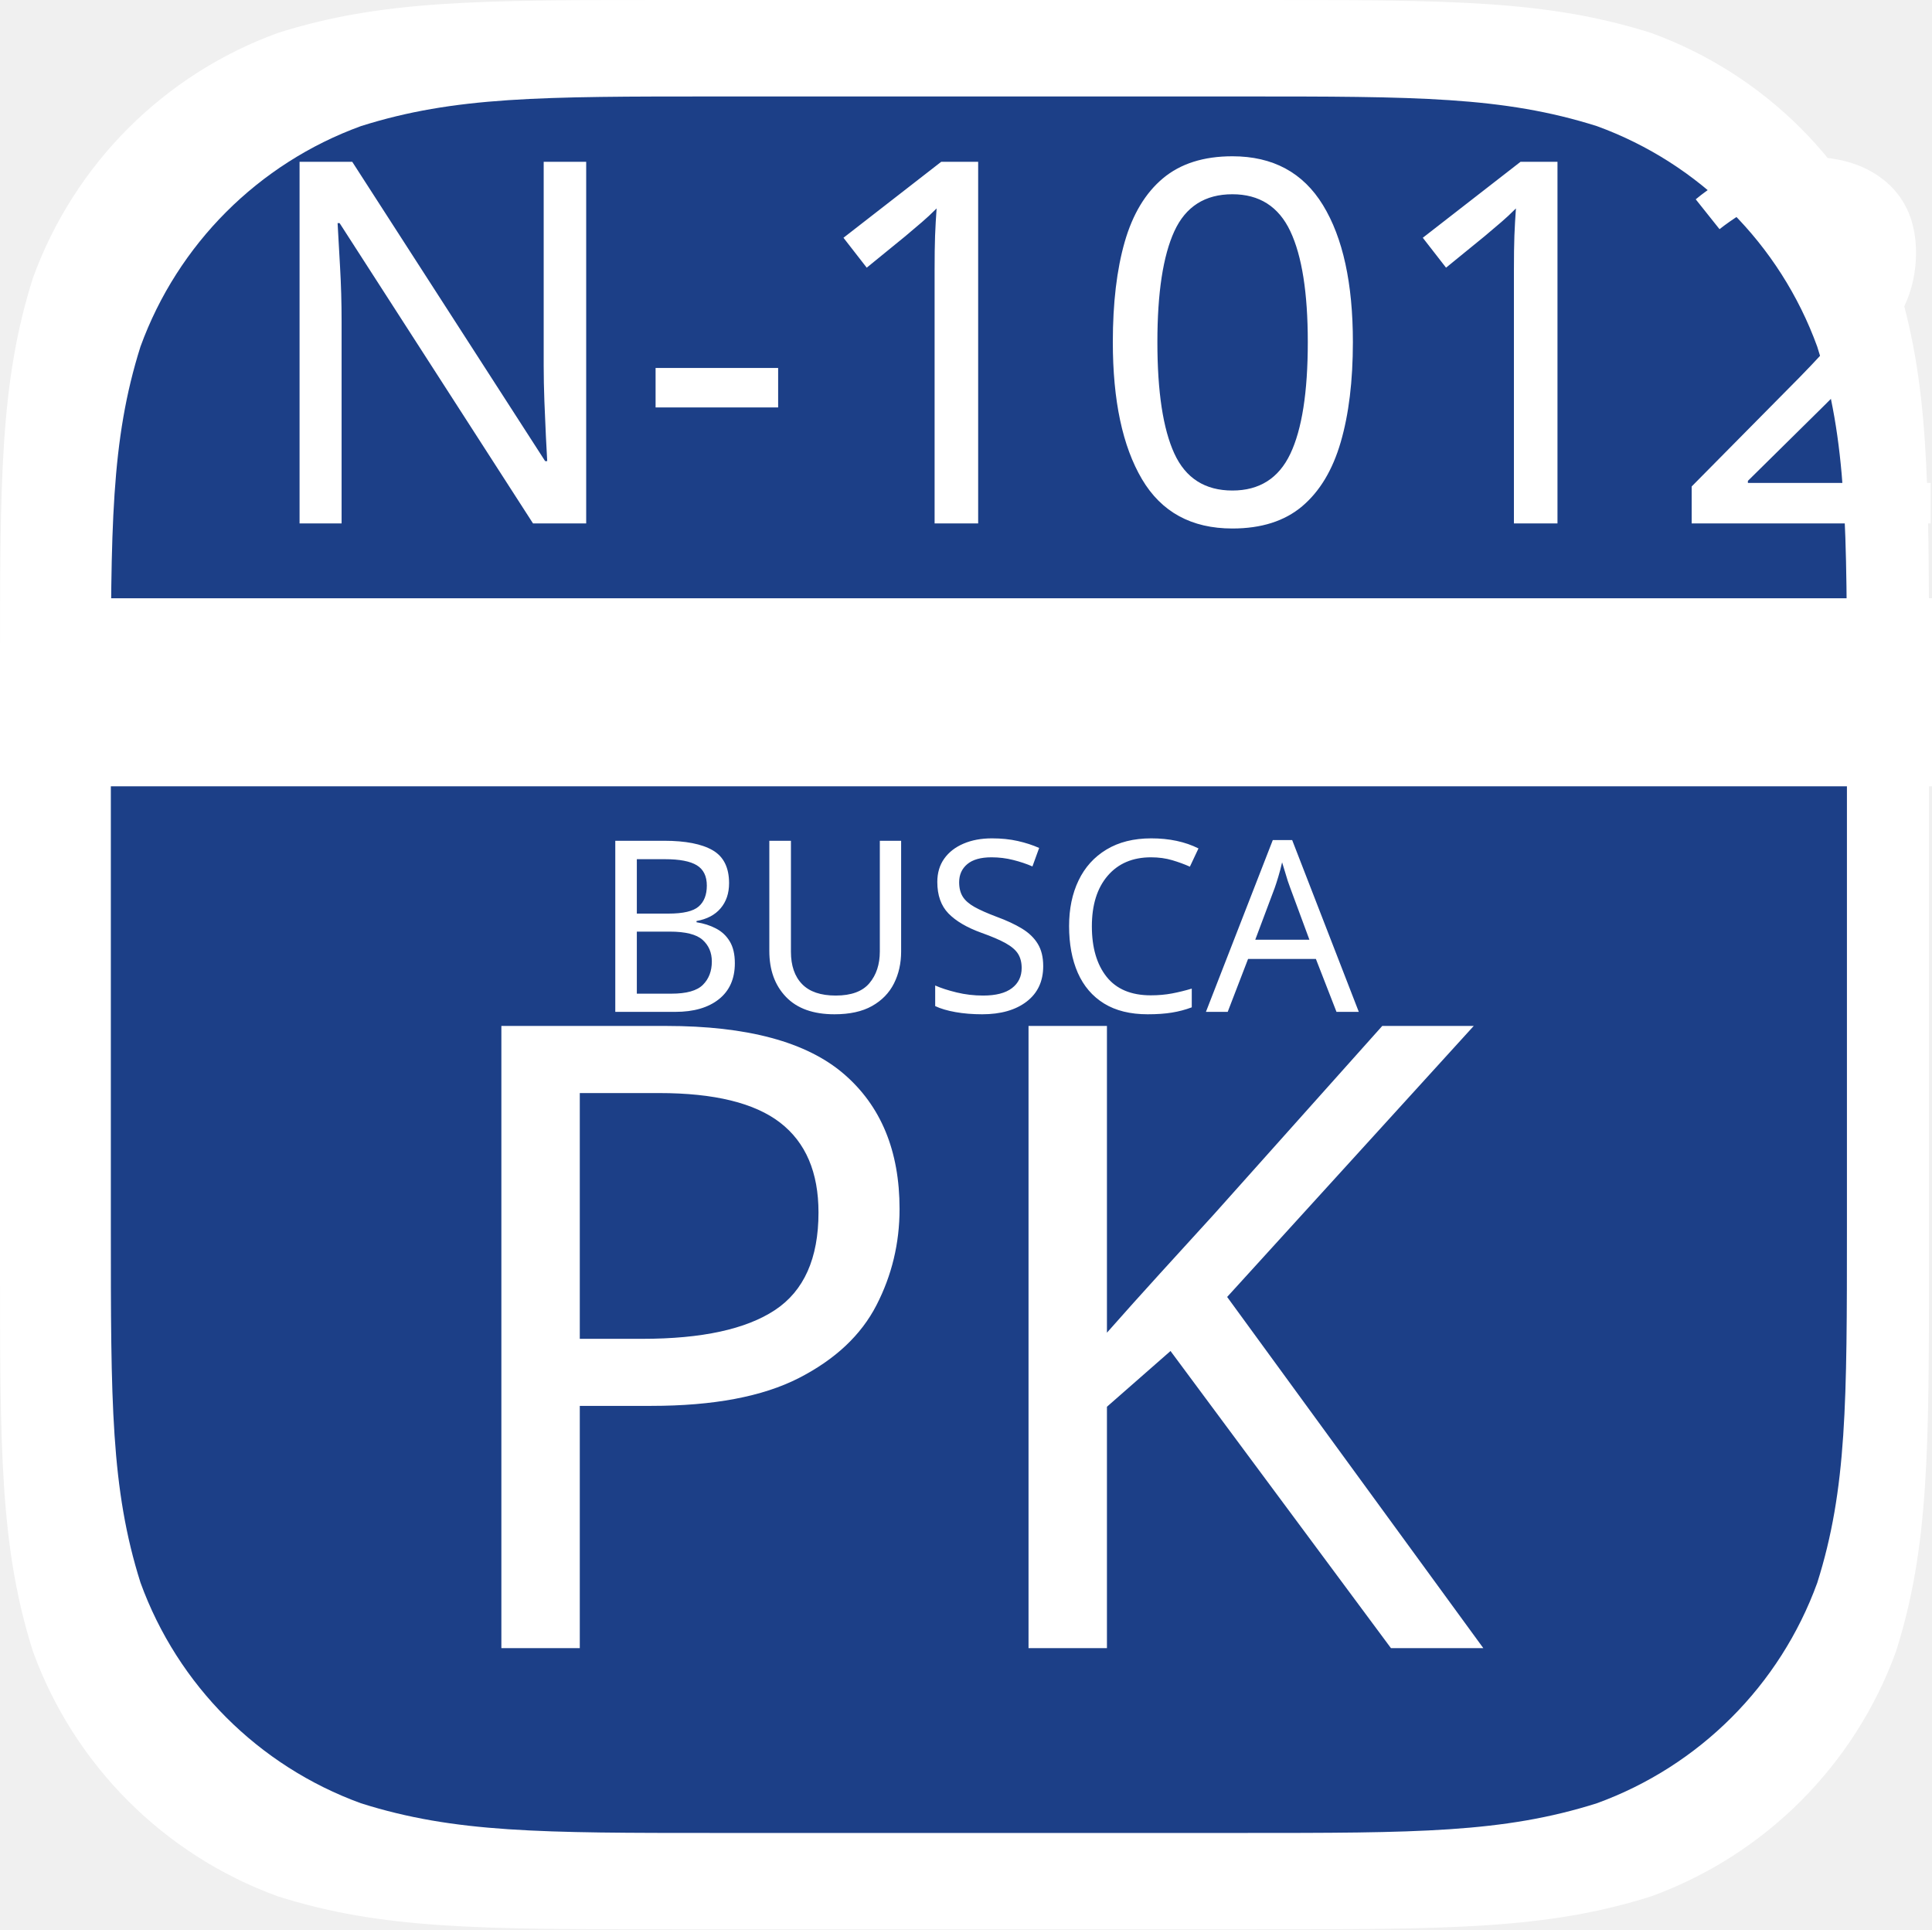
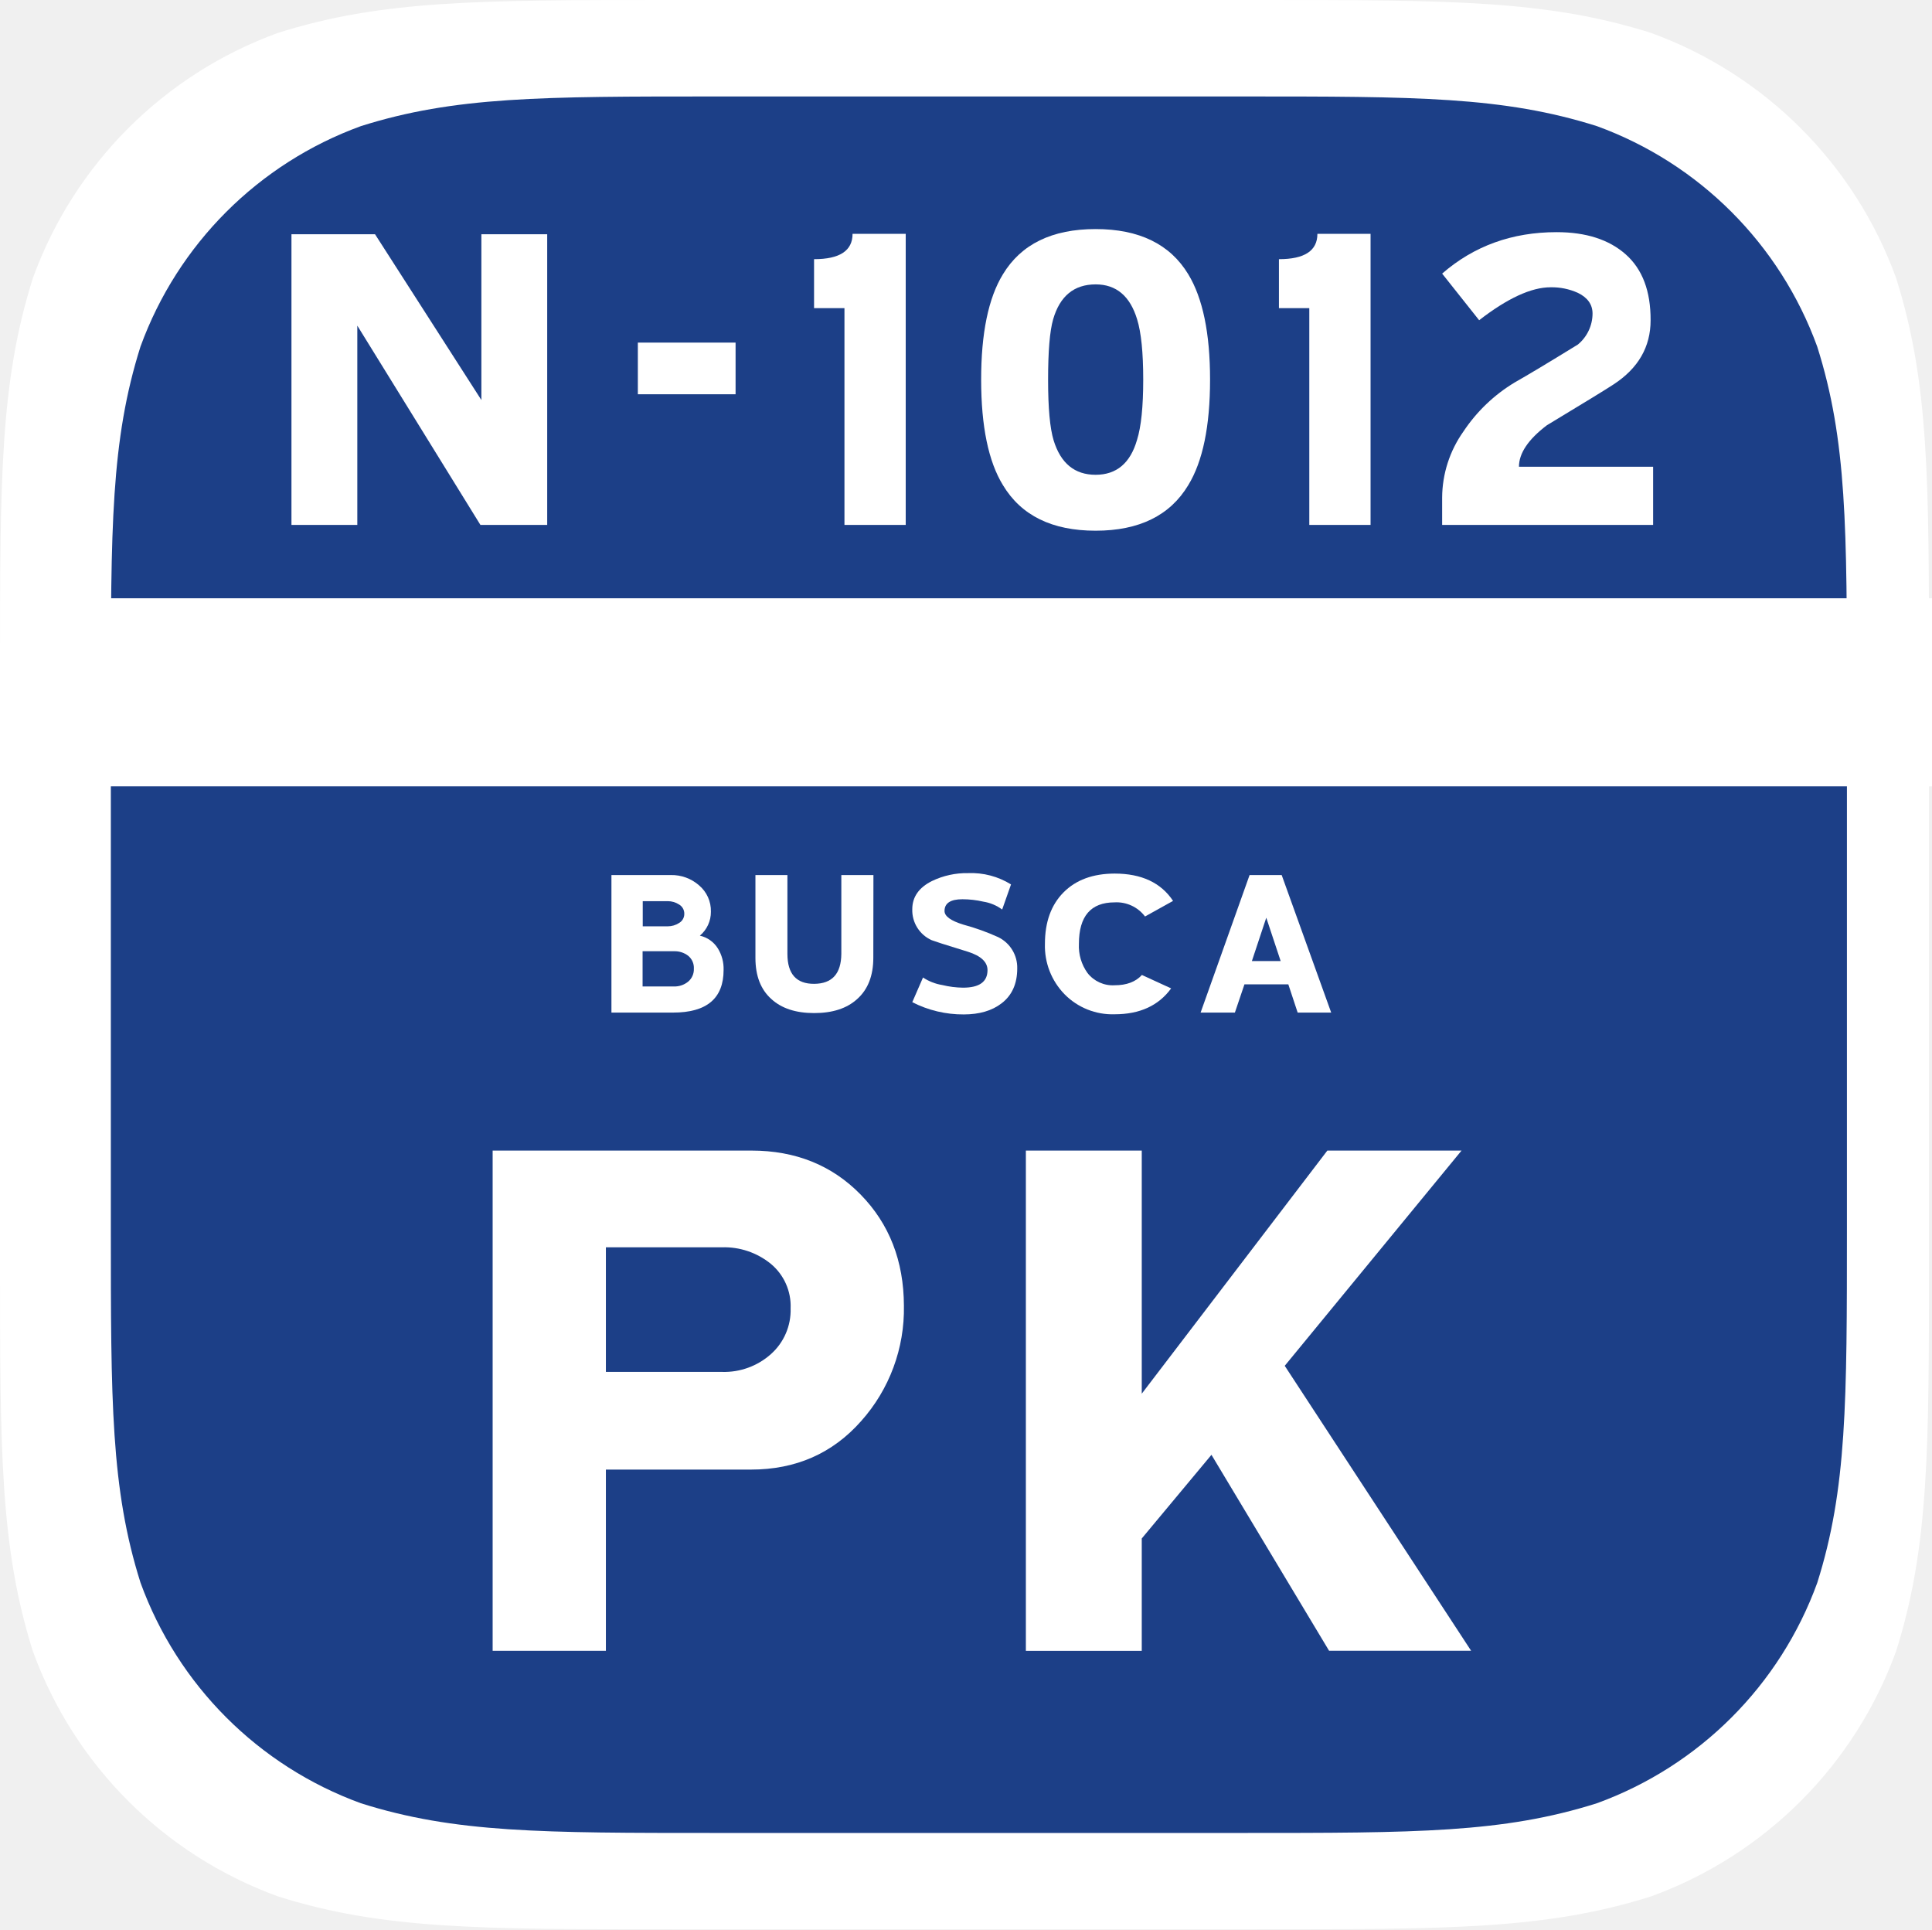
<svg xmlns="http://www.w3.org/2000/svg" id="Capa_1" data-name="Capa 1" viewBox="0 0 512.8 512">
  <defs>
-     <style>.cls-1,.cls-3,.cls-4,.cls-5{fill:#fff;}.cls-2{fill:#1c3f87;}.cls-3{font-size:134.41px;}.cls-3,.cls-4,.cls-5{font-family:BlueHighwayBold, Blue Highway;}.cls-4{font-size:63.6px;}.cls-5{font-size:231.27px;}</style>
+     <style>.cls-1{fill:#fff;}.cls-2{fill:#1c3f87;}</style>
  </defs>
  <path id="App_Icon_Placeholder" data-name="App Icon Placeholder" class="cls-1" d="M178.5,0h155c51.4,0,77.09,0,104.76,8.75a108.69,108.69,0,0,1,65,65C512,101.41,512,127.11,512,178.5v155c0,51.4,0,77.09-8.75,104.76a108.69,108.69,0,0,1-65,65C410.59,512,384.9,512,333.5,512h-155c-51.4,0-77.09,0-104.76-8.75a108.69,108.69,0,0,1-65-65C0,410.59,0,384.9,0,333.5v-155c0-51.39,0-77.09,8.75-104.76a108.69,108.69,0,0,1,65-65C101.41,0,127.1,0,178.5,0h0" />
  <path id="App_Icon_Placeholder-2" data-name="App Icon Placeholder" class="cls-2" d="M190.07,25.6H329.56c46.27,0,69.39,0,94.29,7.87A97.85,97.85,0,0,1,482.34,92c7.88,24.9,7.88,48,7.88,94.28v139.5c0,46.26,0,69.38-7.88,94.28a97.81,97.81,0,0,1-58.49,58.49c-24.9,7.88-48,7.88-94.29,7.88H190.07c-46.26,0-69.38,0-94.28-7.88A97.85,97.85,0,0,1,37.29,420c-7.87-24.9-7.87-48-7.87-94.28V186.25c0-46.25,0-69.38,7.87-94.28a97.89,97.89,0,0,1,58.5-58.5c24.9-7.87,48-7.87,94.28-7.87h0" />
  <rect class="cls-1" x="0.8" y="158.77" width="512" height="49.9" />
-   <text class="cls-3" transform="translate(66.48 138.91)">N-1012</text>
-   <text class="cls-4" transform="translate(157.14 268.53)">BUSCA</text>
-   <text class="cls-5" transform="translate(110.64 437.39)">PK</text>
+   <path class="cls-1" d="M145.24,139.31H127.52L94.84,86.42v52.89H77.36V62.16H99.54l28.23,44v-44h17.47Z" />
+   <path class="cls-1" d="M195.24,104.63H169.3V90.92h25.94Z" />
+   <path class="cls-1" d="M240.4,139.31H224.14V81.78h-8.07v-13q10.22,0,10.22-6.72H240.4Z" />
+   <path class="cls-1" d="M321.18,100.74q0,18.54-5.78,28-7.26,12.1-24.6,12.1t-24.6-12.1q-5.77-9.41-5.78-27.95t5.78-28q7.26-12,24.6-12t24.6,12Q321.18,82.32,321.18,100.74Zm-17.74,0q0-10.76-1.62-16-2.82-9.27-11-9.27-8.6,0-11.29,9.27-1.35,4.71-1.34,16.13,0,11.16,1.47,16Q282.47,126,290.8,126t11-9.27Q303.44,111.49,303.44,100.74Z" />
+   <path class="cls-1" d="M363.78,139.31H347.52V81.78h-8.06v-13q10.21,0,10.21-6.72h14.11Z" />
+   <path class="cls-1" d="M438.78,139.31h-56v-7.26a30.61,30.61,0,0,1,5.65-17.54,42.93,42.93,0,0,1,13.58-13q5-2.82,16.8-10.08a10.71,10.71,0,0,0,3.89-8.2c0-2.42-1.3-4.25-3.89-5.51a16.8,16.8,0,0,0-7.26-1.48q-7.67,0-18.95,8.74l-9.82-12.37q12.64-11,30.38-11,11.7,0,18.35,5.9T438.11,85q0,10.59-9.81,17-2.42,1.62-17.74,10.87-7.4,5.63-7.39,11h35.61Z" />
+   <path class="cls-1" d="M192.06,257.4q0,11.33-13.42,11.32H162.29v-36.5h15.77a11,11,0,0,1,7.48,2.73,8.85,8.85,0,0,1,3.15,7,8.21,8.21,0,0,1-2.93,6.36,7.54,7.54,0,0,1,4.77,3.37A10.26,10.26,0,0,1,192.06,257.4Zm-10.43-14.88a2.79,2.79,0,0,0-1.38-2.48,5.51,5.51,0,0,0-3-.89h-6.65v6.68h6.65a5.51,5.51,0,0,0,3-.89A2.76,2.76,0,0,0,181.63,242.52Zm2.54,14.56a4.15,4.15,0,0,0-1.5-3.43,5.85,5.85,0,0,0-3.8-1.21h-8.31v9.35h8.31a5.71,5.71,0,0,0,3.77-1.27A4.25,4.25,0,0,0,184.17,257.08Z" />
+   <path class="cls-1" d="M231.8,254.16q0,7.18-4.32,11-4.08,3.69-11.39,3.69t-11.38-3.75q-4.2-3.77-4.2-10.88v-22H209v20.92q0,8,7.12,7.95t7.19-7.95V232.22h8.52Z" />
+   <path class="cls-1" d="M270,257q0,6.1-4.18,9.28-3.79,2.92-10,2.93a29.63,29.63,0,0,1-13.68-3.25l2.85-6.55a13,13,0,0,0,5.12,2,24.44,24.44,0,0,0,5.5.7q6.49,0,6.5-4.65,0-3.24-5.21-4.89l-6.93-2.16-2.67-.9a8.7,8.7,0,0,1-5.16-8.2q0-4.89,5.22-7.5a21.18,21.18,0,0,1,9.6-2.1,20,20,0,0,1,11.39,3L266,241.37a11.39,11.39,0,0,0-5-2.09,25.12,25.12,0,0,0-5.53-.64q-4.77,0-4.77,3.12c0,1.4,1.67,2.6,5,3.62a60.37,60.37,0,0,1,9.23,3.31A9,9,0,0,1,270,257Z" />
+   <path class="cls-1" d="M311.36,239.08l-7.44,4.14a9.47,9.47,0,0,0-8.08-3.75q-9.46,0-9.47,11a12.23,12.23,0,0,0,2.29,7.76,8.49,8.49,0,0,0,7.18,3.24q4.77,0,7.25-2.73l7.76,3.56q-5,6.87-15,6.87a17.84,17.84,0,0,1-13.29-5.31,18.36,18.36,0,0,1-5.21-13.39q0-8.66,4.93-13.64t13.57-5Q306.54,231.83,311.36,239.08Z" />
+   <path class="cls-1" d="M353.33,268.72h-8.9l-2.48-7.5H330.31l-2.54,7.5h-9.1l13-36.5h8.52Zm-13.41-13.67-3.82-11.51-3.82,11.51Z" />
+   <path class="cls-1" d="M239.92,346.5a44.71,44.71,0,0,1-11.37,30.65Q217.18,390,199.32,390h-38.5v48.1H130.76V305.34h68.68q17.58,0,29,11.68T239.92,346.5Zm-30.07.7a14.59,14.59,0,0,0-5.25-11.8,19.58,19.58,0,0,0-13-4.39H160.82v33.07h30.82a18.65,18.65,0,0,0,13-4.74A15.63,15.63,0,0,0,209.85,347.2Z" />
+   <path class="cls-1" d="M390.47,438.08h-37.7l-31.22-52-18.5,22.2v29.83H272.29V305.34h30.76v64.52l49.26-64.52h35.62L341,362.46Z" />
</svg>
